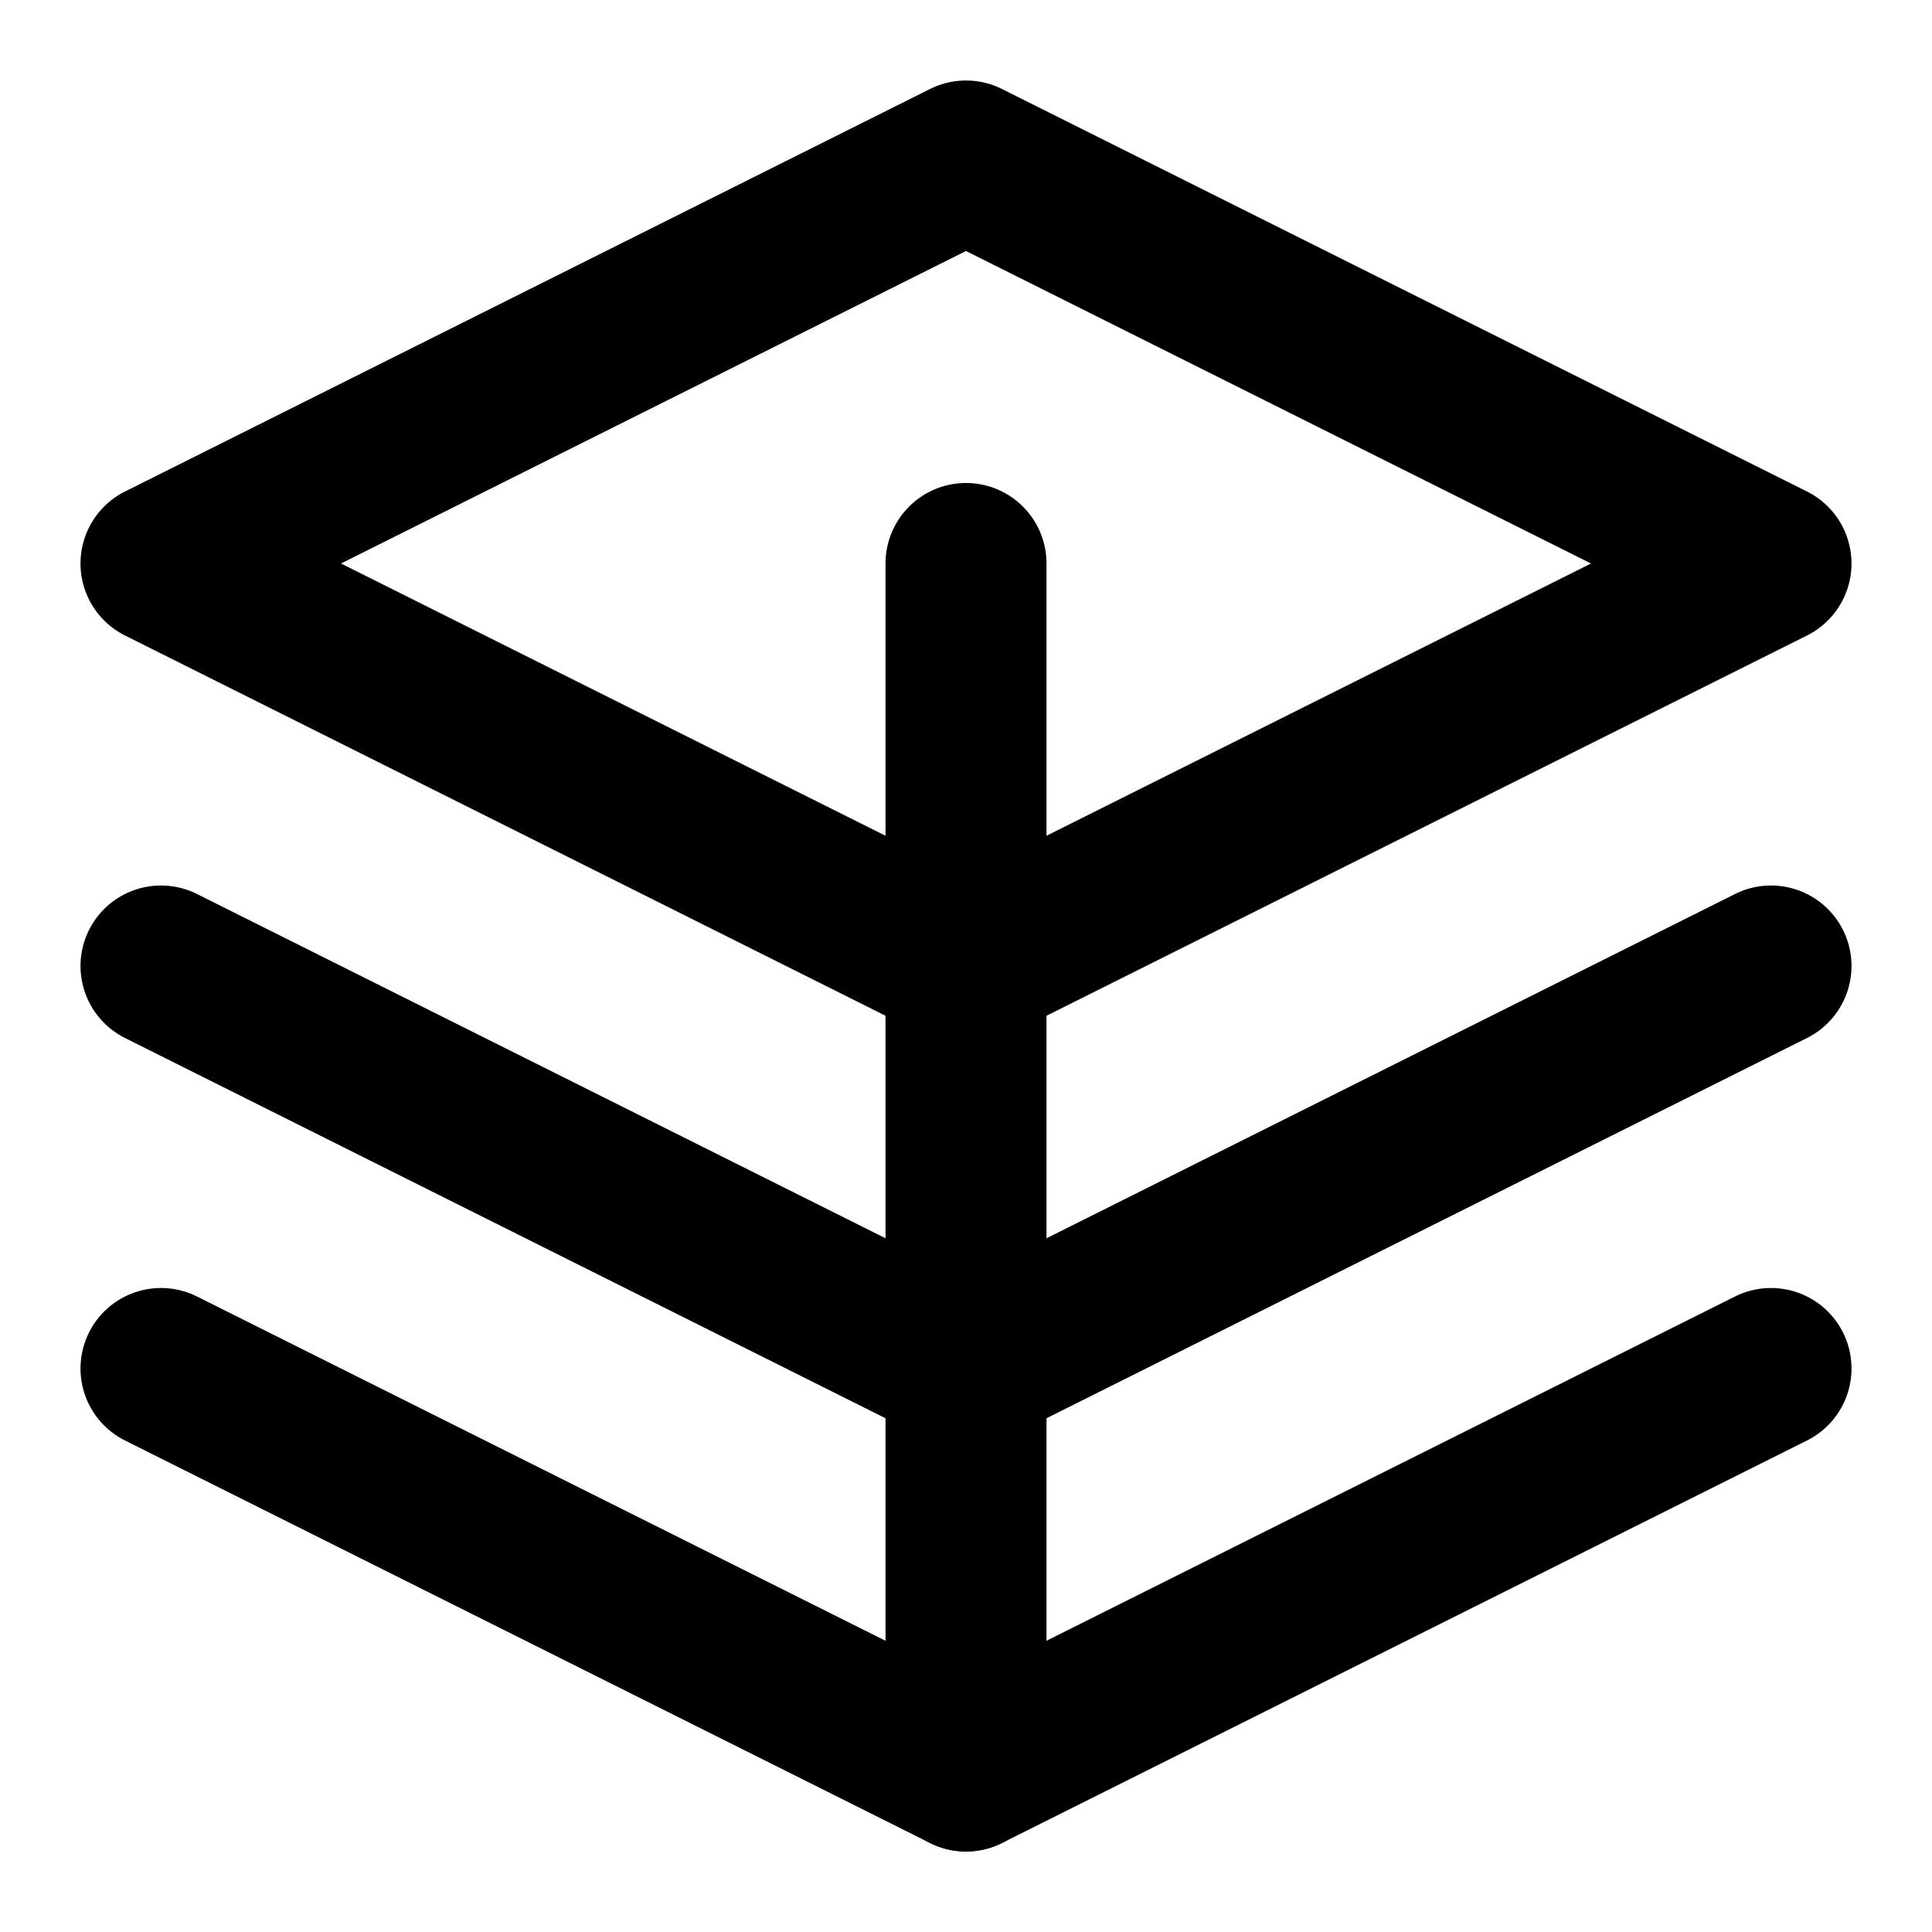
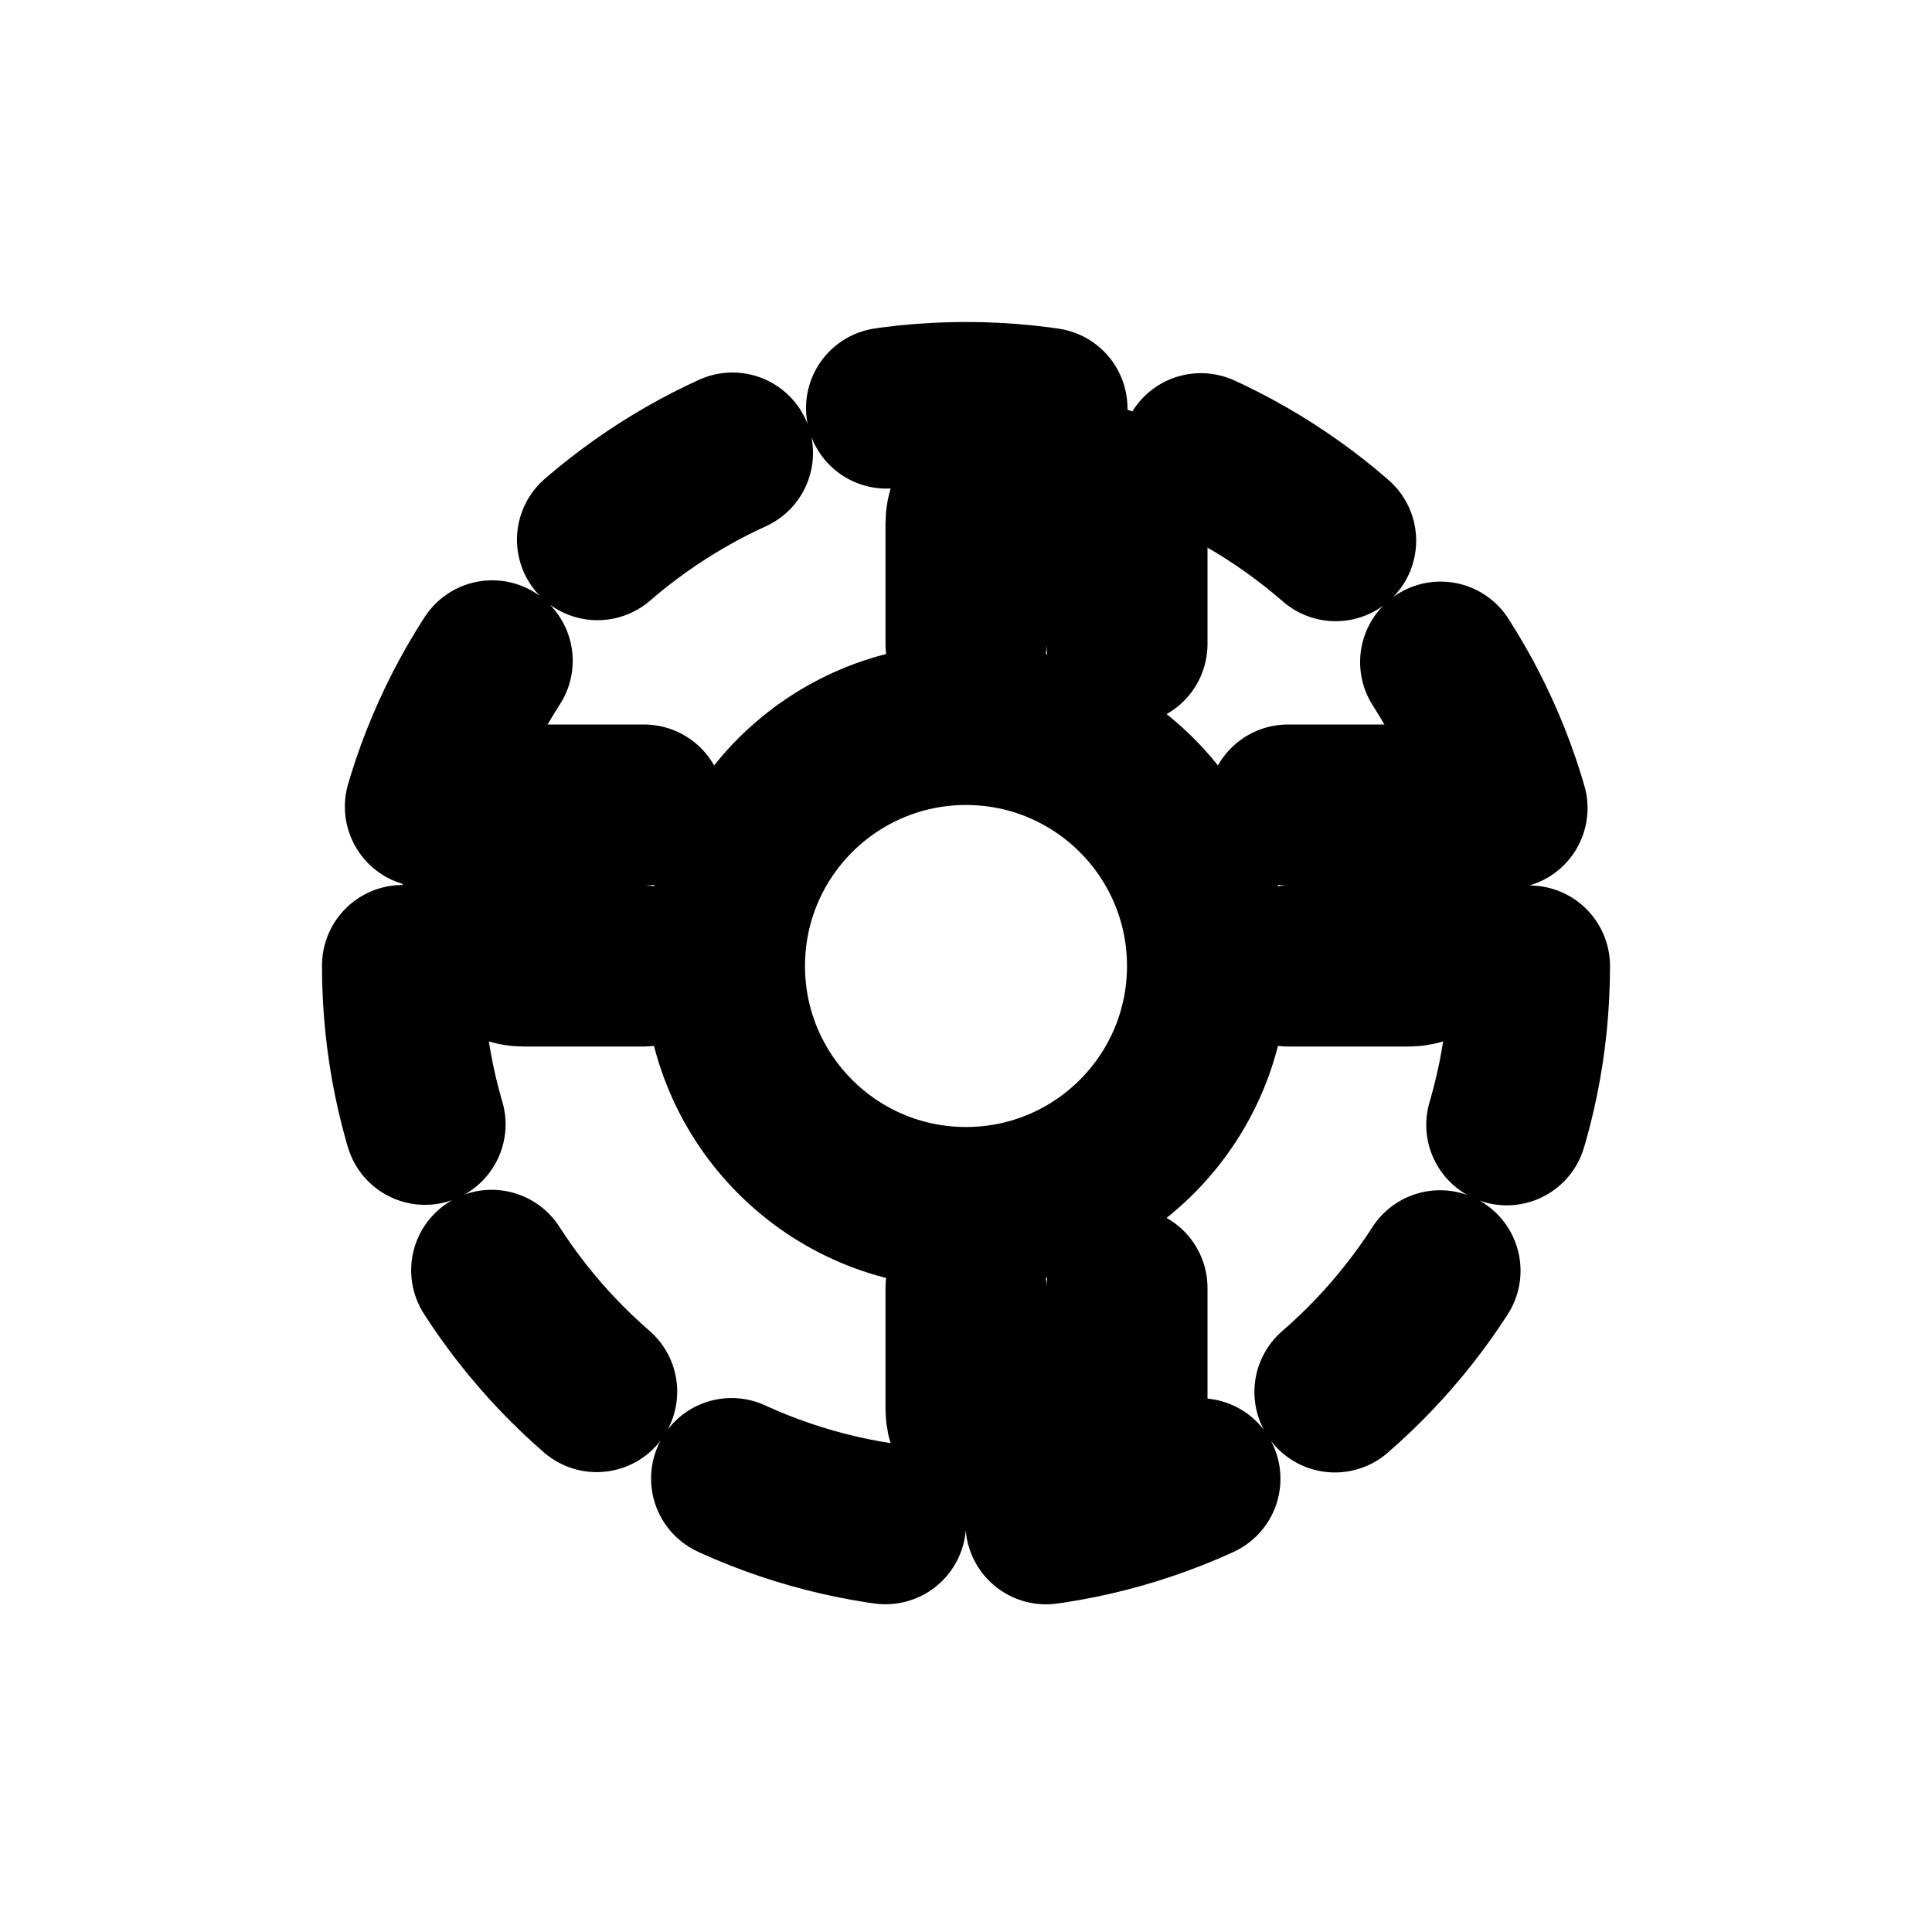
<svg xmlns="http://www.w3.org/2000/svg" viewBox="0 0 24 24" fill="none" stroke="currentColor" stroke-width="2" stroke-linecap="round" stroke-linejoin="round">
-   <path d="M12 2L2 7l10 5 10-5-10-5z" />
-   <path d="M2 17l10 5 10-5" />
-   <path d="M2 12l10 5 10-5" />
-   <line x1="12" y1="7" x2="12" y2="22" />
+   <circle cx="12" cy="12" r="3" />
+   <circle cx="12" cy="12" r="7" stroke-dasharray="2 2" />
+   <path d="M8 12h-1.5a.5.5 0 01-.5-.5v-1a.5.5 0 01.5-.5h1.5" />
+   <path d="M16 12h1.5a.5.5 0 00.5-.5v-1a.5.5 0 00-.5-.5H16" />
+   <path d="M12 16v1.5a.5.5 0 00.5.5h1a.5.5 0 00.5-.5V16" />
+   <path d="M12 8V6.5a.5.5 0 01.5-.5h1a.5.5 0 01.5.5V8" />
</svg>
